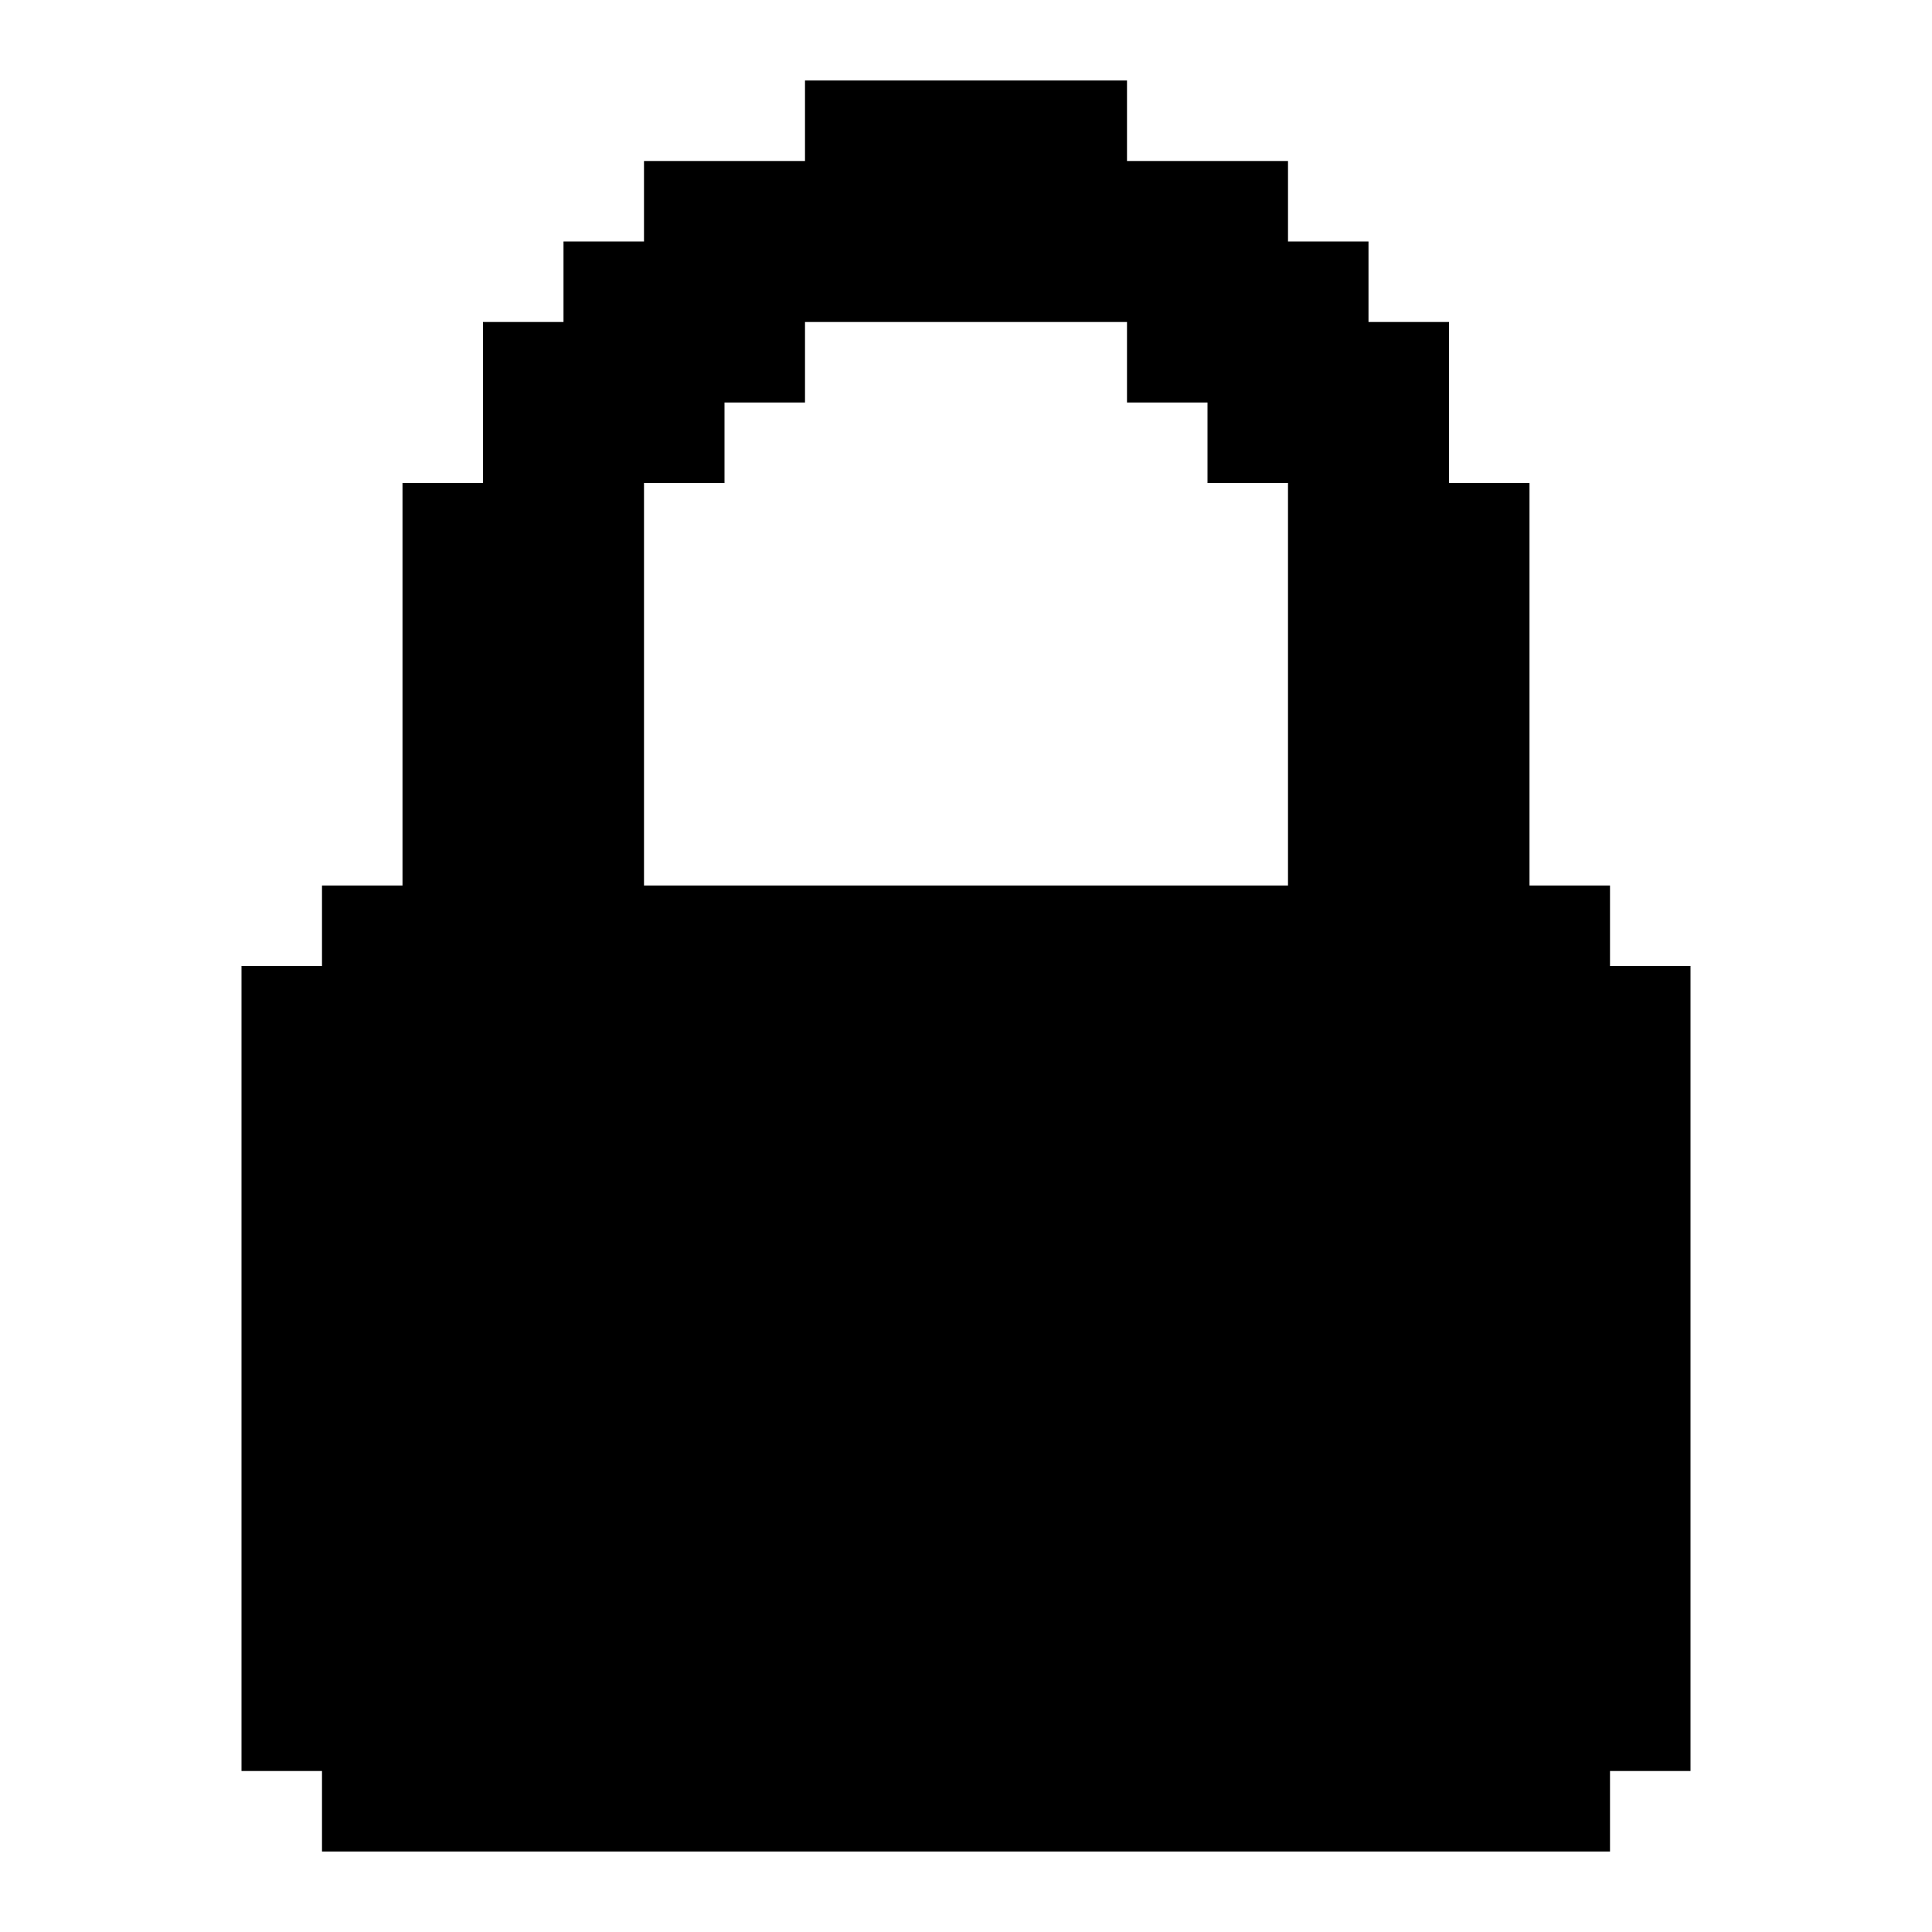
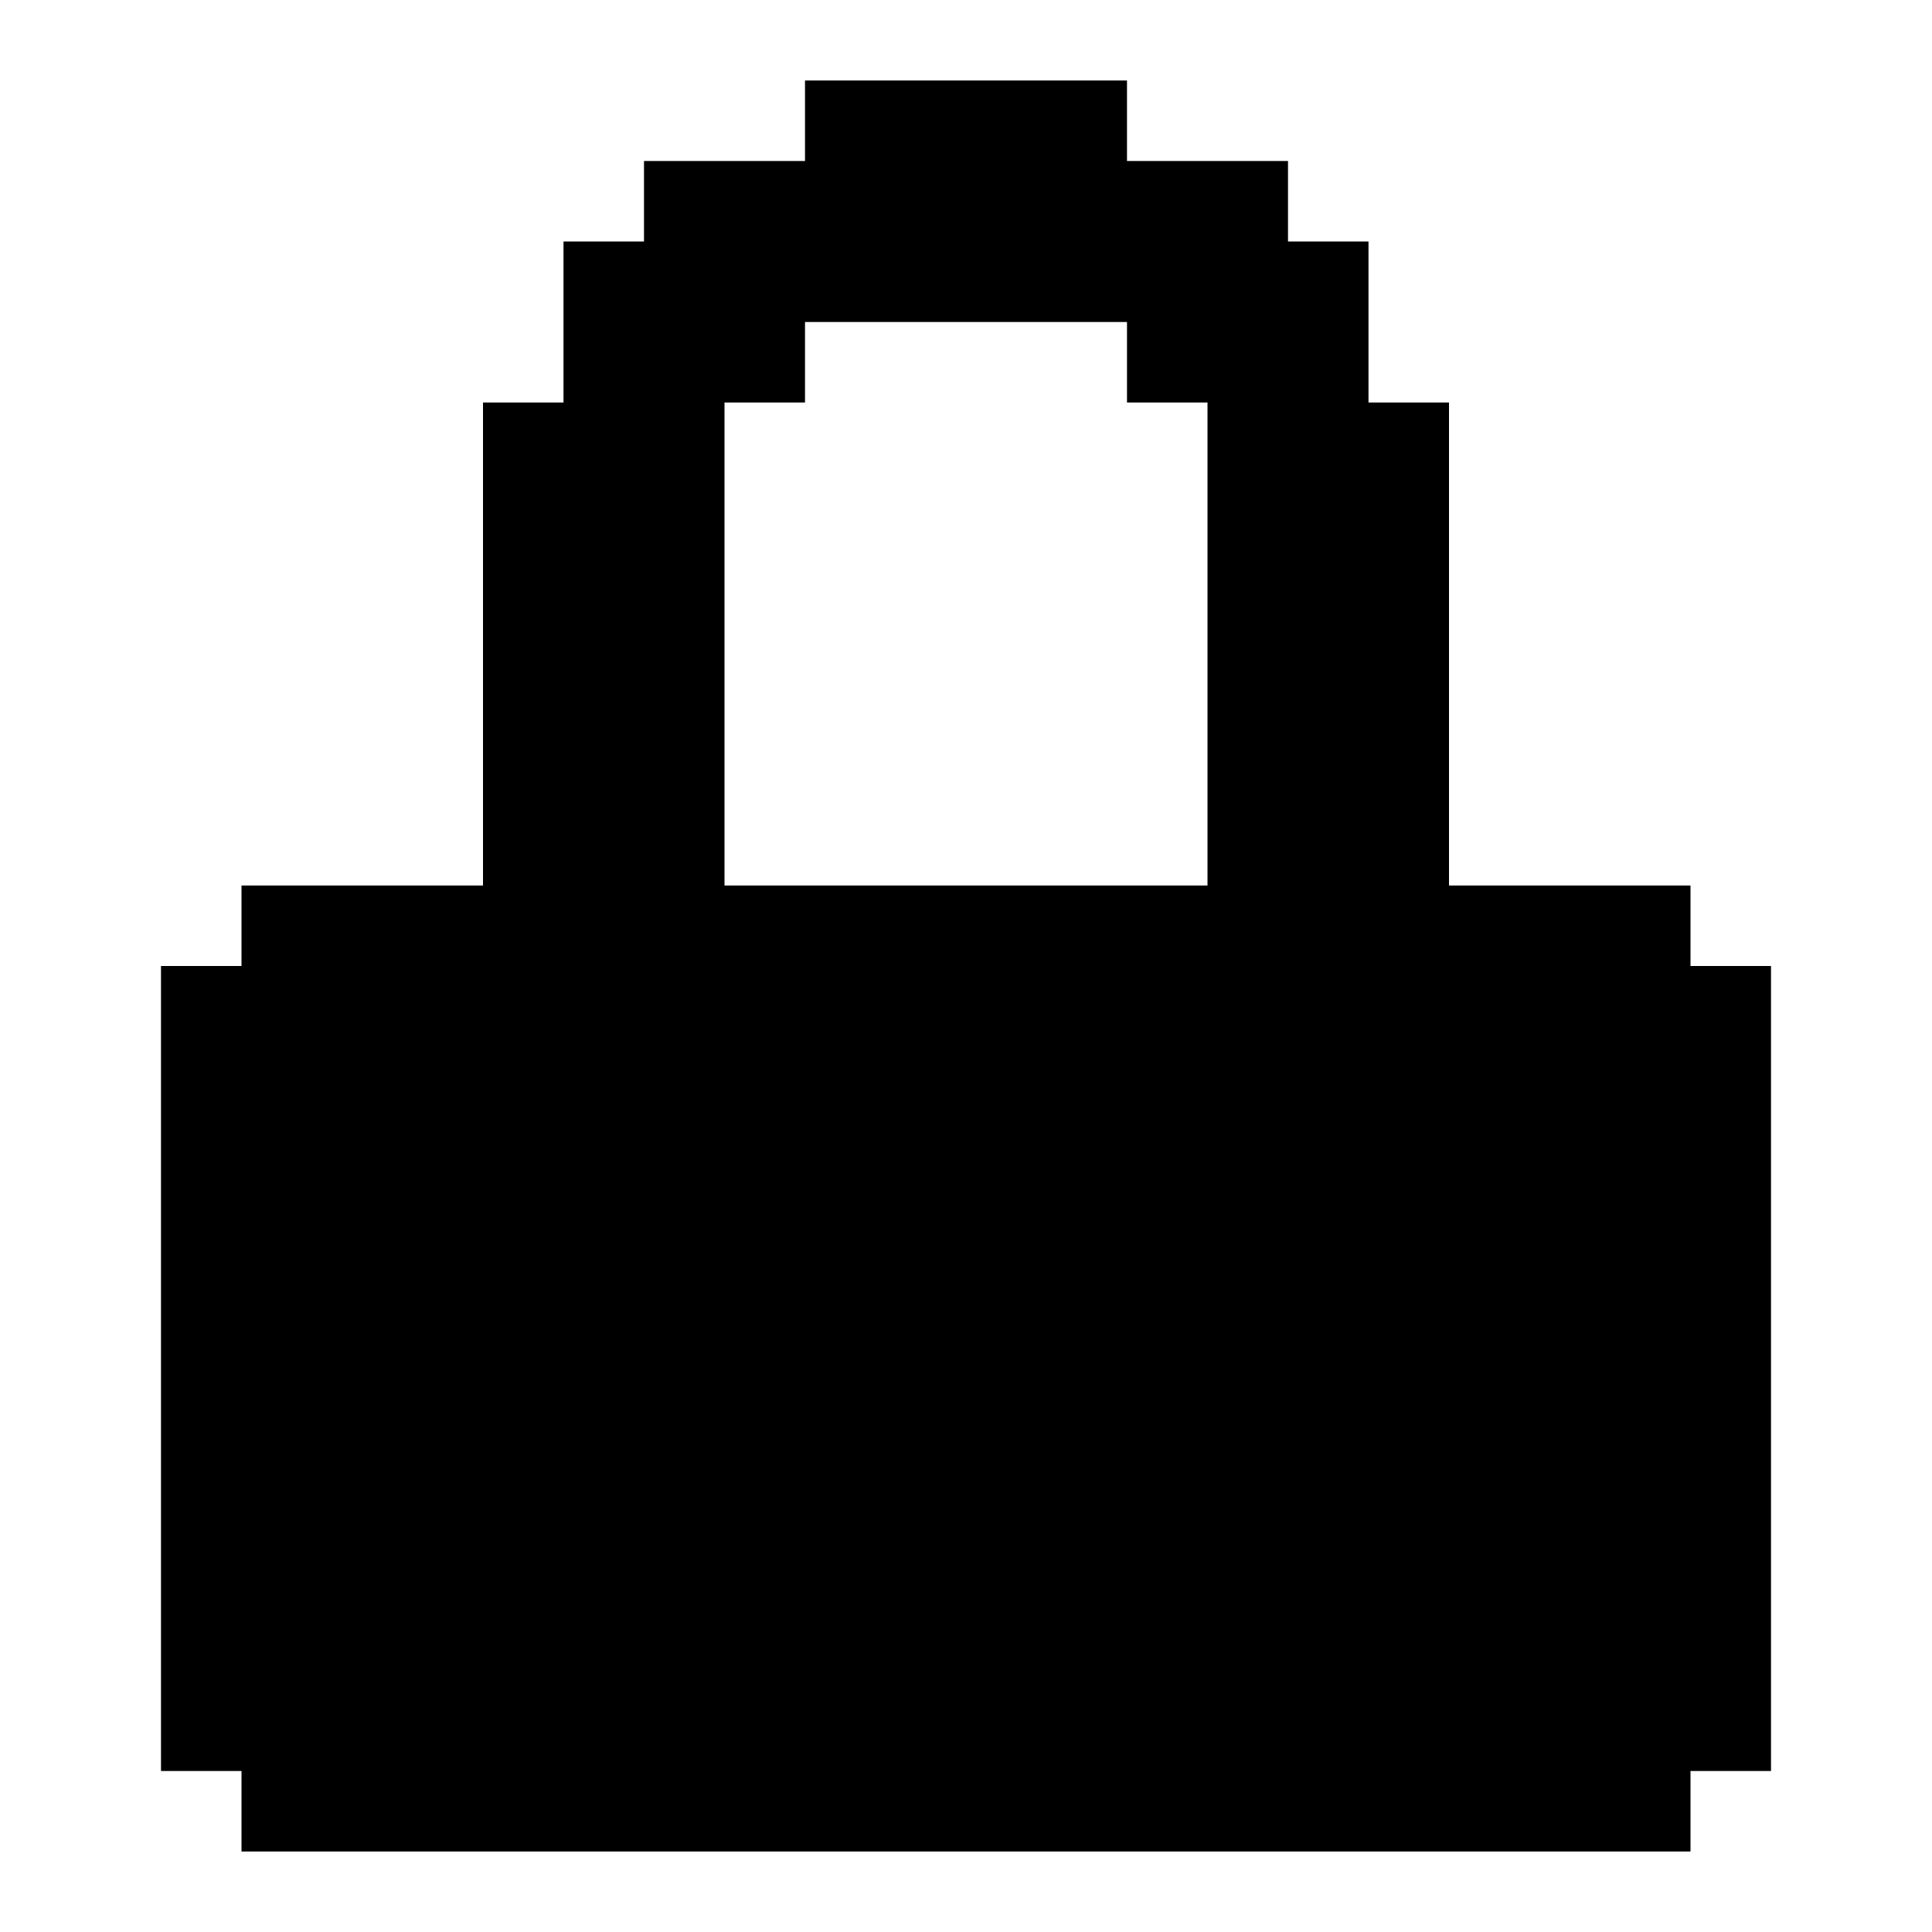
<svg xmlns="http://www.w3.org/2000/svg" id="Lock" viewBox="0 0 24 24">
-   <path d="m20,12v-1h-1v-5h-1v-2h-1v-1h-1v-1h-2v-1h-4v1h-2v1h-1v1h-1v2h-1v5h-1v1h-1v10h1v1h16v-1h1v-10h-1Zm-12-6h1v-1h1v-1h4v1h1v1h1v5h-8v-5Z" />
+   <path d="m21,12v-1h-3v-6h-1v-2h-1v-1h-2v-1h-4v1h-2v1h-1v2h-1v6h-3v1h-1v10h1v1h18v-1h1v-10h-1Zm-6-1h-6v-6h1v-1h4v1h1v6Z" />
</svg>
